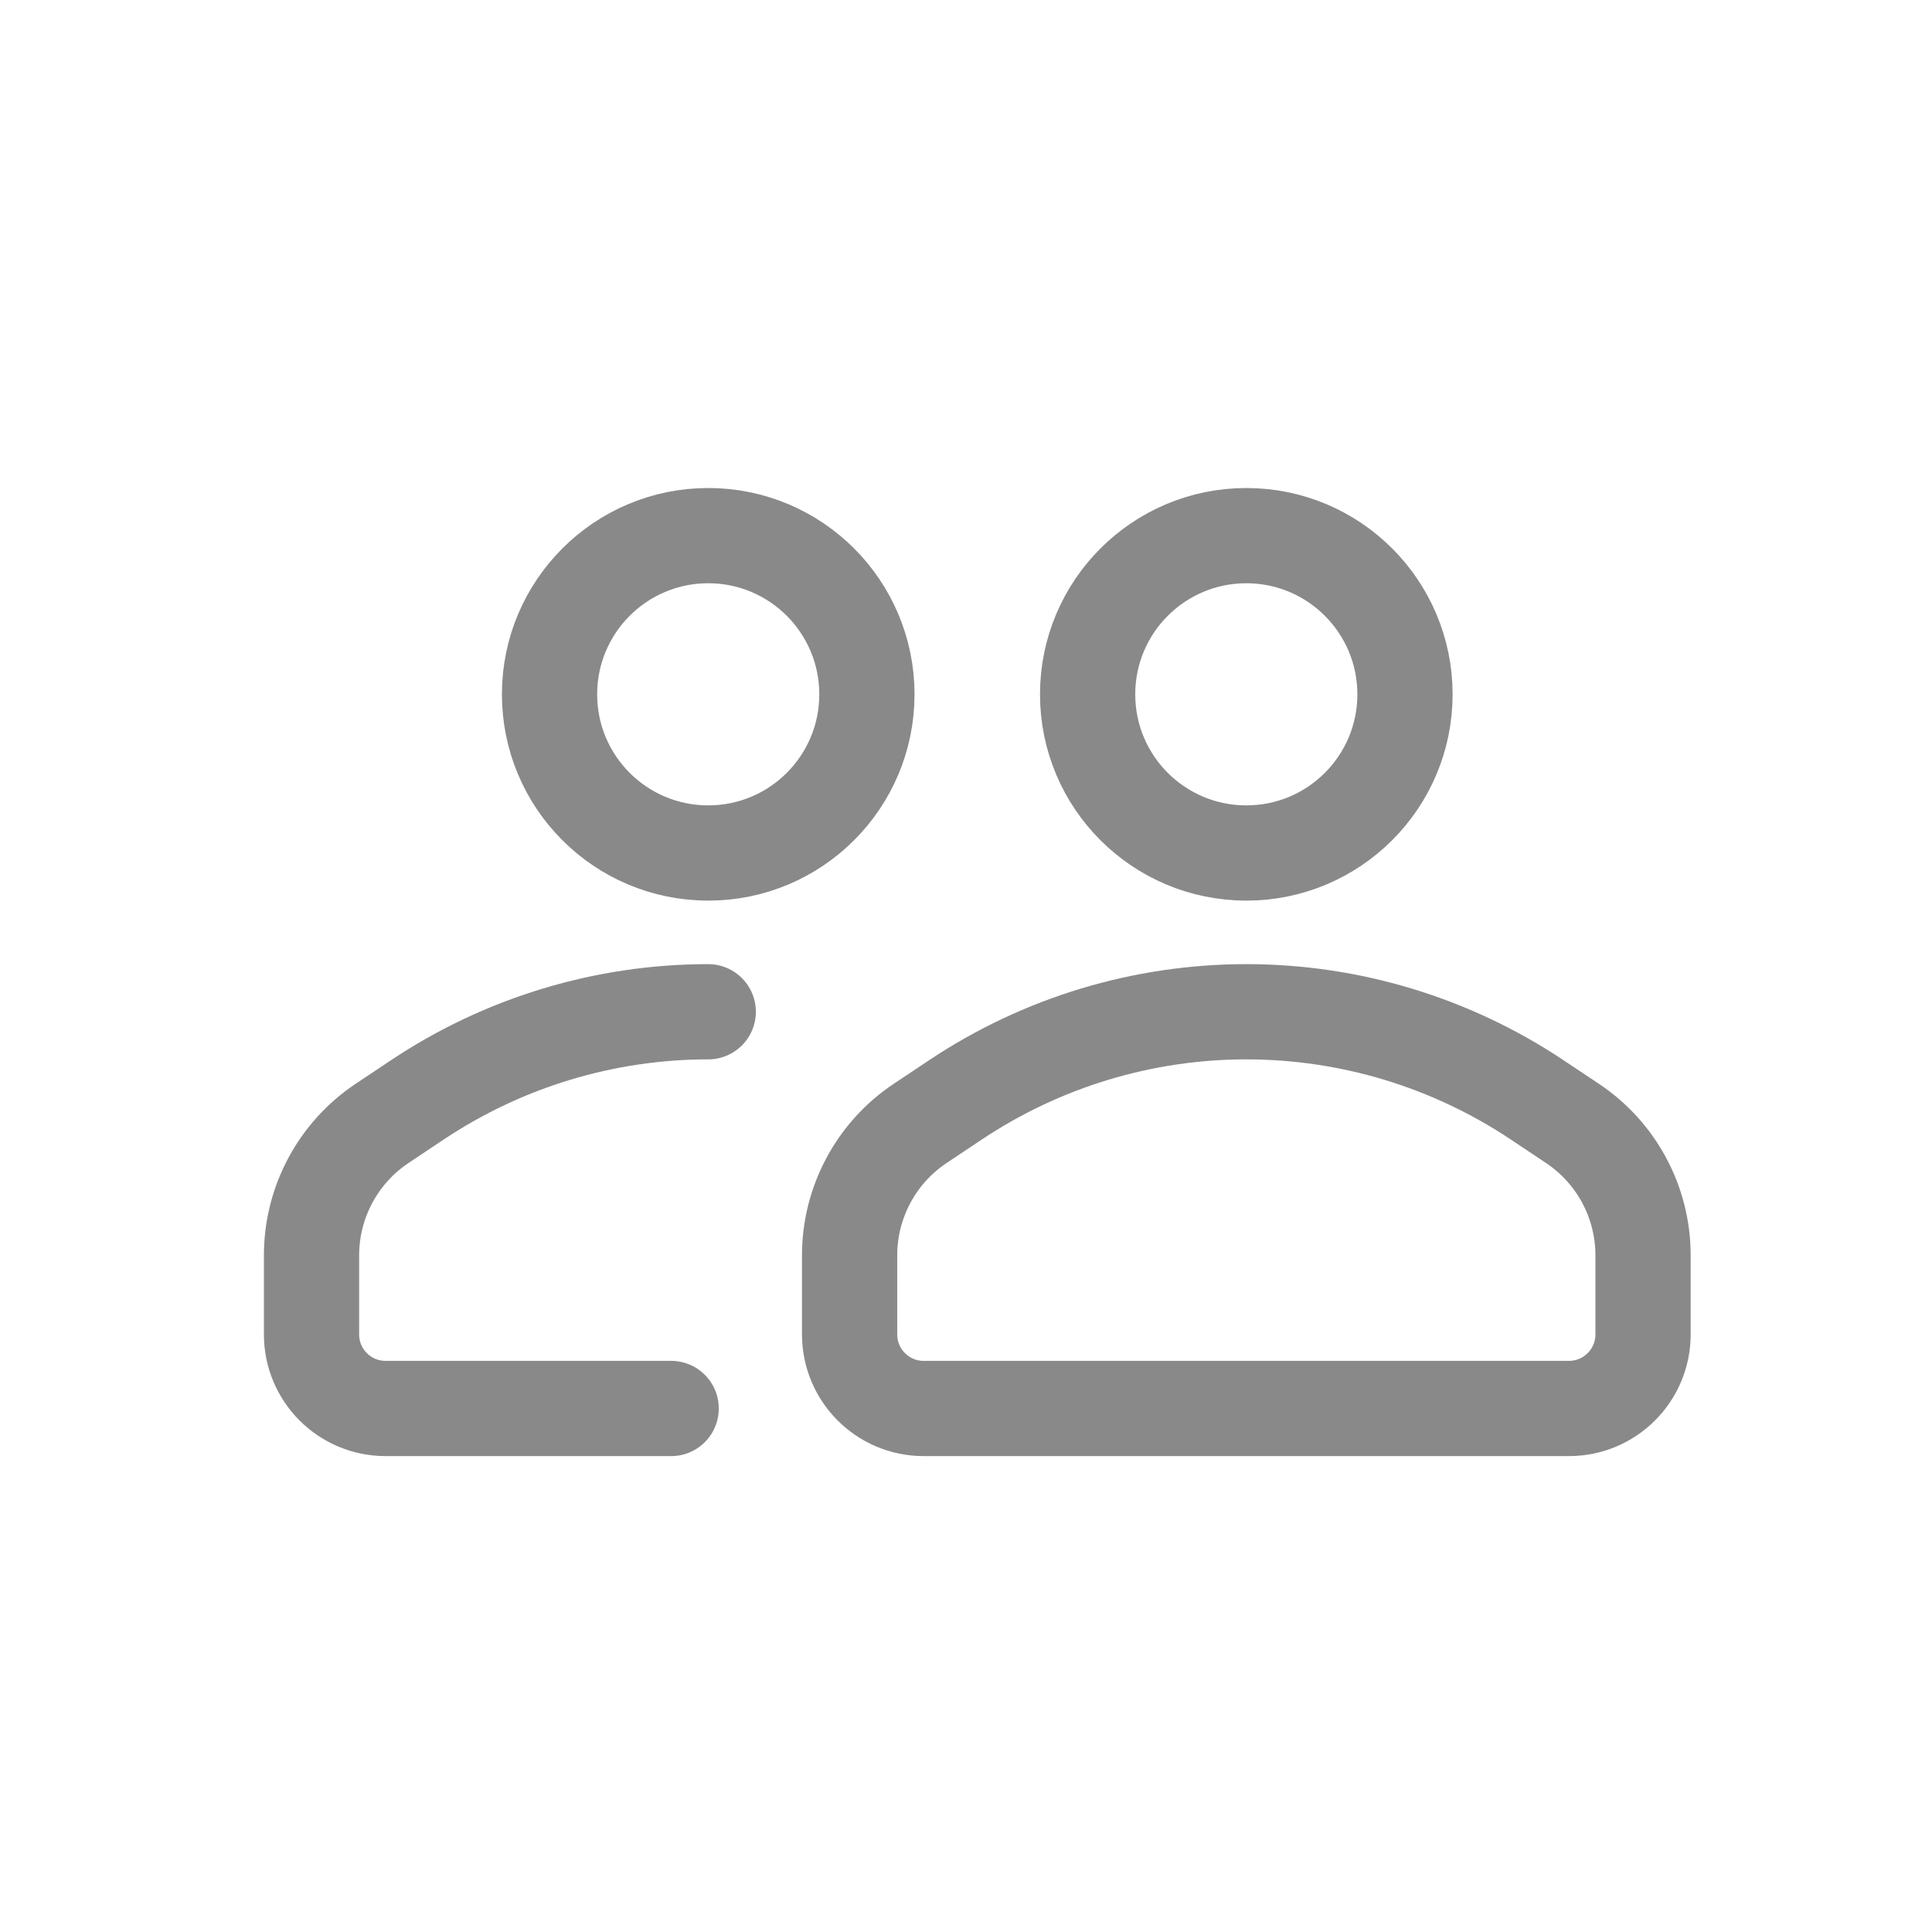
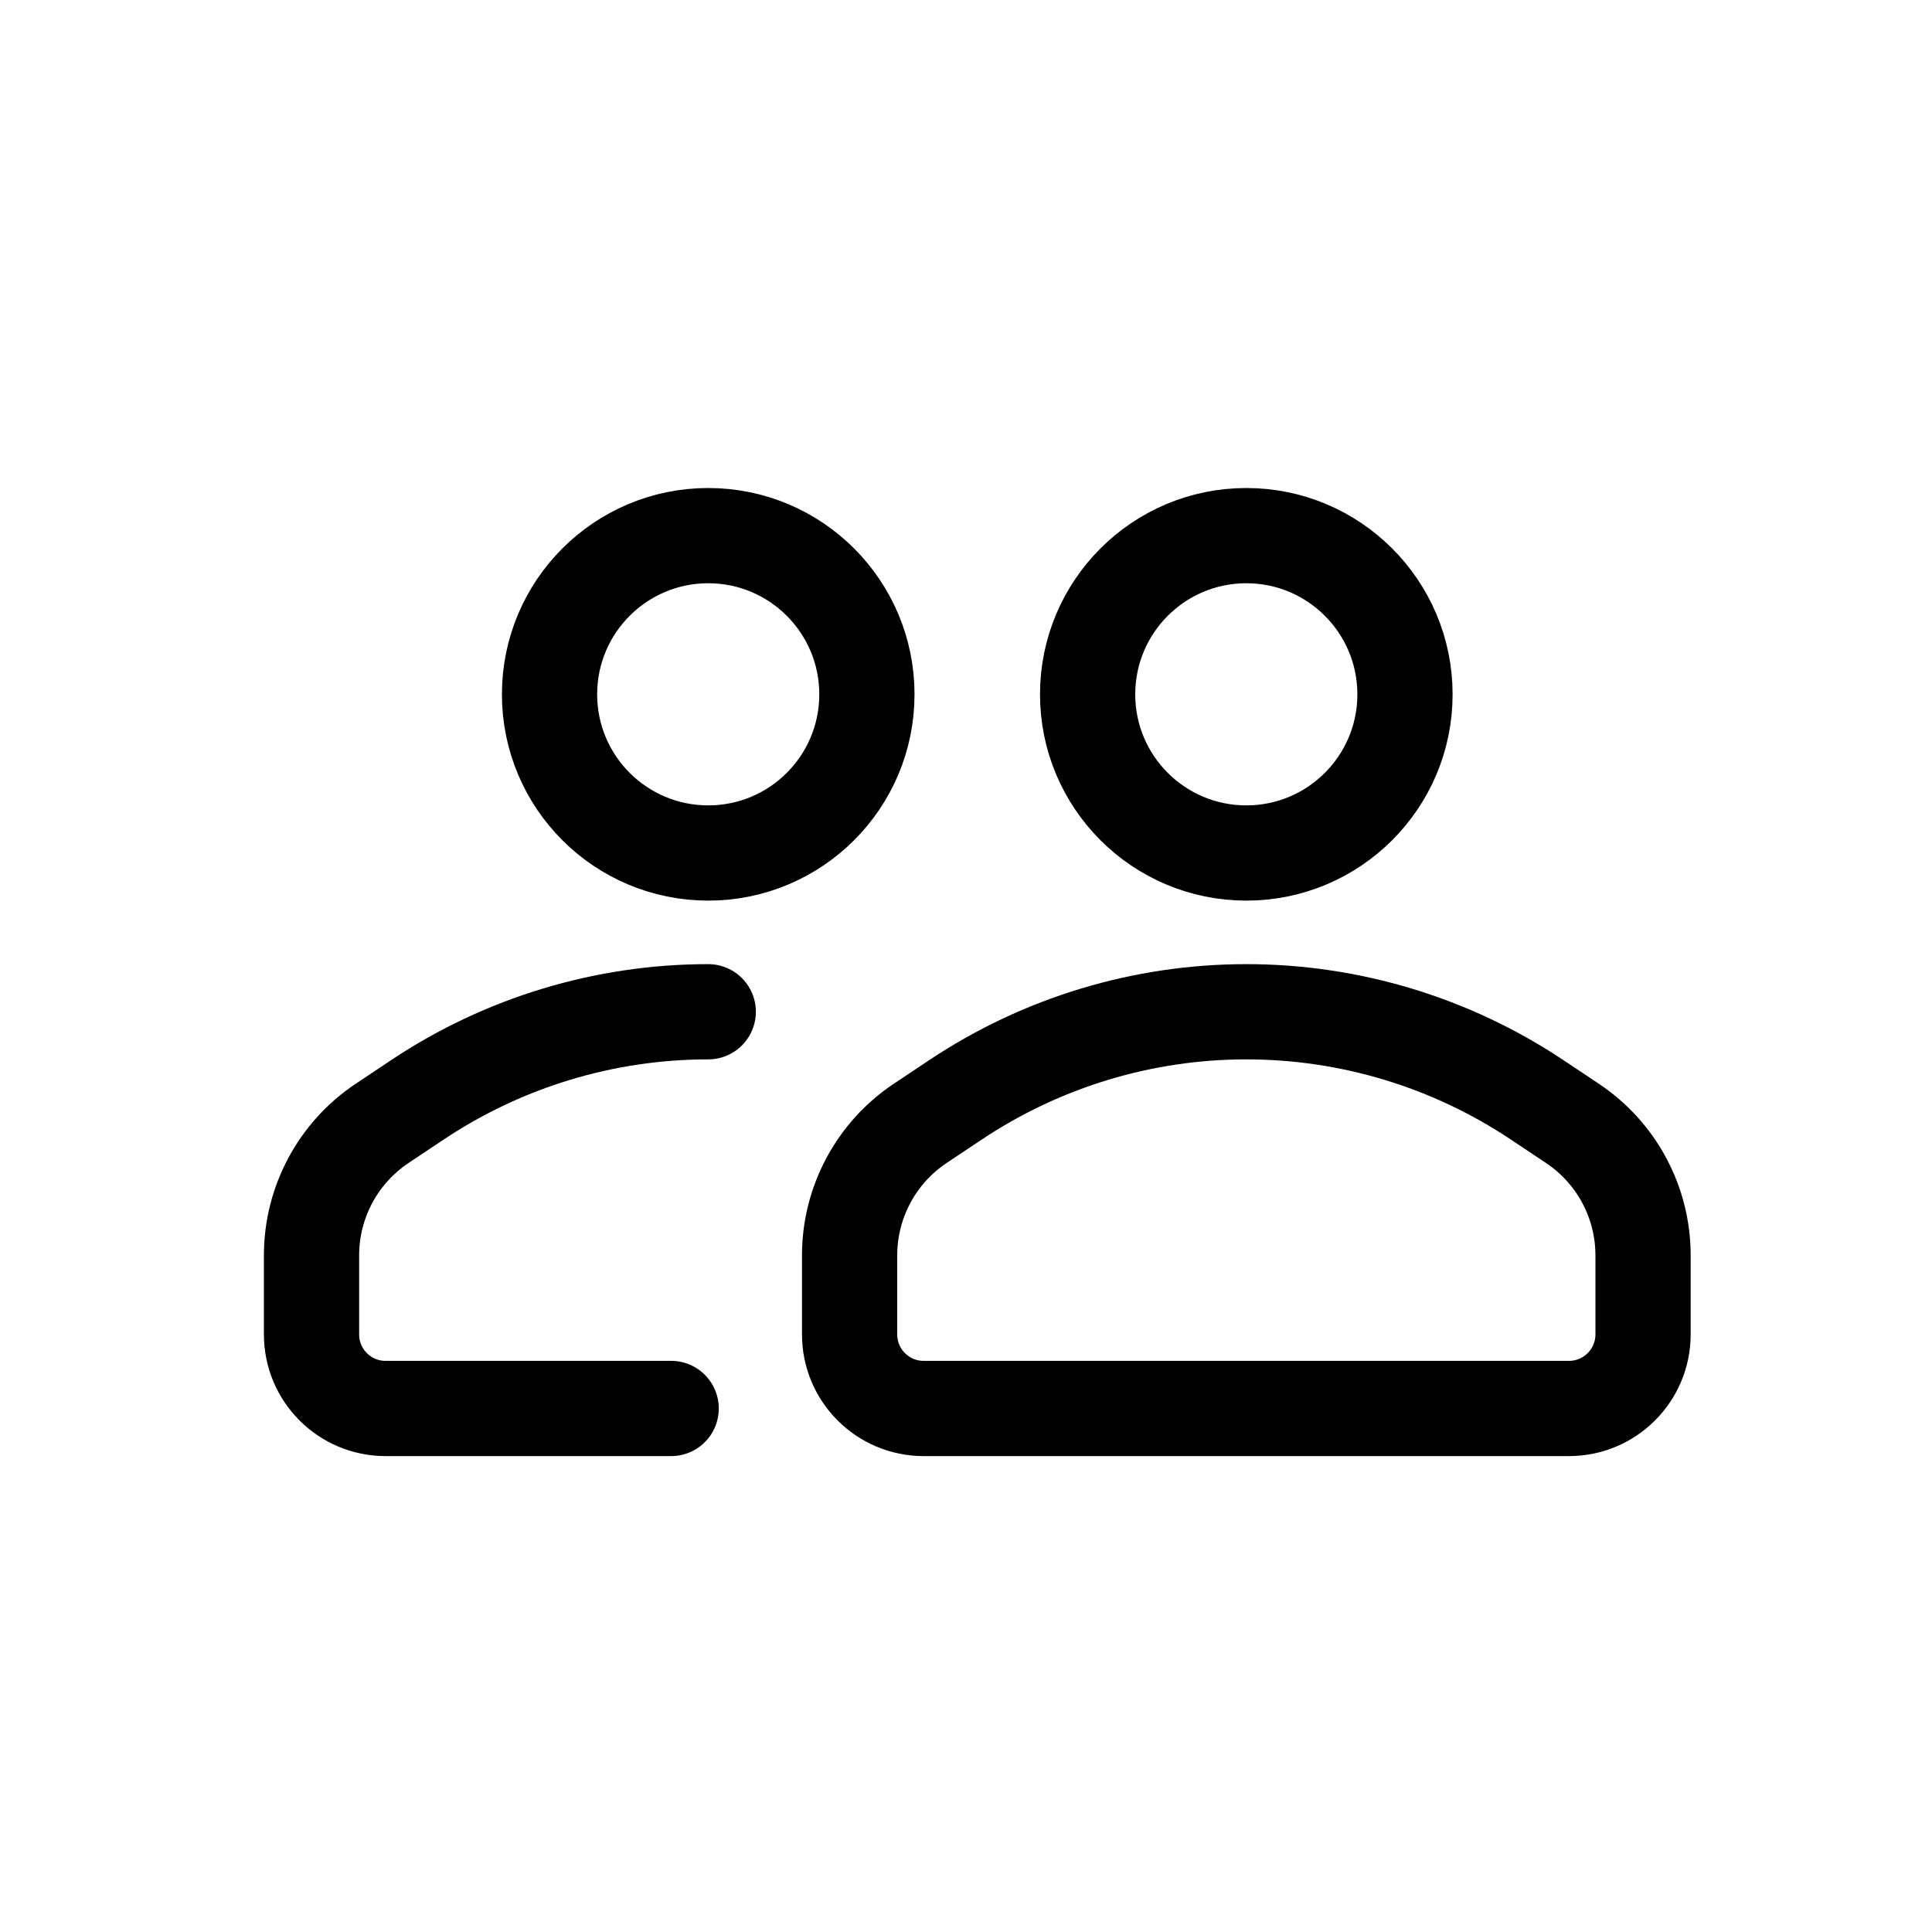
<svg xmlns="http://www.w3.org/2000/svg" width="41" height="41" viewBox="0 0 41 41" fill="none">
-   <path d="M29.816 14.735C29.816 16.595 28.308 18.102 26.449 18.102C24.589 18.102 23.081 16.595 23.081 14.735C23.081 12.875 24.589 11.367 26.449 11.367C28.308 11.367 29.816 12.875 29.816 14.735Z" stroke="#898989" stroke-width="2.021" />
-   <path d="M19.529 23.839L20.279 23.339C22.106 22.121 24.253 21.471 26.449 21.471C28.645 21.471 30.791 22.121 32.618 23.339L33.368 23.839C34.305 24.463 34.868 25.515 34.868 26.64V28.318C34.868 29.186 34.164 29.89 33.296 29.89H26.449H19.601C18.733 29.89 18.03 29.186 18.03 28.318V26.64C18.03 25.515 18.593 24.463 19.529 23.839Z" stroke="#898989" stroke-width="2.021" stroke-linecap="round" stroke-linejoin="round" />
-   <path d="M18.397 14.735C18.397 16.595 16.89 18.102 15.03 18.102C13.17 18.102 11.662 16.595 11.662 14.735C11.662 12.875 13.17 11.367 15.03 11.367C16.89 11.367 18.397 12.875 18.397 14.735Z" stroke="#898989" stroke-width="2.021" />
-   <path d="M15.03 21.471V21.471C12.834 21.471 10.687 22.121 8.86 23.339L8.11 23.839C7.174 24.463 6.611 25.515 6.611 26.64V28.318C6.611 29.186 7.314 29.89 8.182 29.89H14.243" stroke="#898989" stroke-width="2.021" stroke-linecap="round" stroke-linejoin="round" />
+   <path d="M29.816 14.735C29.816 16.595 28.308 18.102 26.449 18.102C24.589 18.102 23.081 16.595 23.081 14.735C23.081 12.875 24.589 11.367 26.449 11.367C28.308 11.367 29.816 12.875 29.816 14.735Z" stroke="currentColor" stroke-width="2.021" />
+   <path d="M19.529 23.839L20.279 23.339C22.106 22.121 24.253 21.471 26.449 21.471C28.645 21.471 30.791 22.121 32.618 23.339L33.368 23.839C34.305 24.463 34.868 25.515 34.868 26.64V28.318C34.868 29.186 34.164 29.89 33.296 29.89H26.449H19.601C18.733 29.89 18.03 29.186 18.03 28.318V26.64C18.03 25.515 18.593 24.463 19.529 23.839Z" stroke="currentColor" stroke-width="2.021" stroke-linecap="round" stroke-linejoin="round" />
+   <path d="M18.397 14.735C18.397 16.595 16.89 18.102 15.03 18.102C13.17 18.102 11.662 16.595 11.662 14.735C11.662 12.875 13.17 11.367 15.03 11.367C16.89 11.367 18.397 12.875 18.397 14.735Z" stroke="currentColor" stroke-width="2.021" />
+   <path d="M15.03 21.471V21.471C12.834 21.471 10.687 22.121 8.86 23.339L8.11 23.839C7.174 24.463 6.611 25.515 6.611 26.64V28.318C6.611 29.186 7.314 29.89 8.182 29.89H14.243" stroke="currentColor" stroke-width="2.021" stroke-linecap="round" stroke-linejoin="round" />
</svg>
